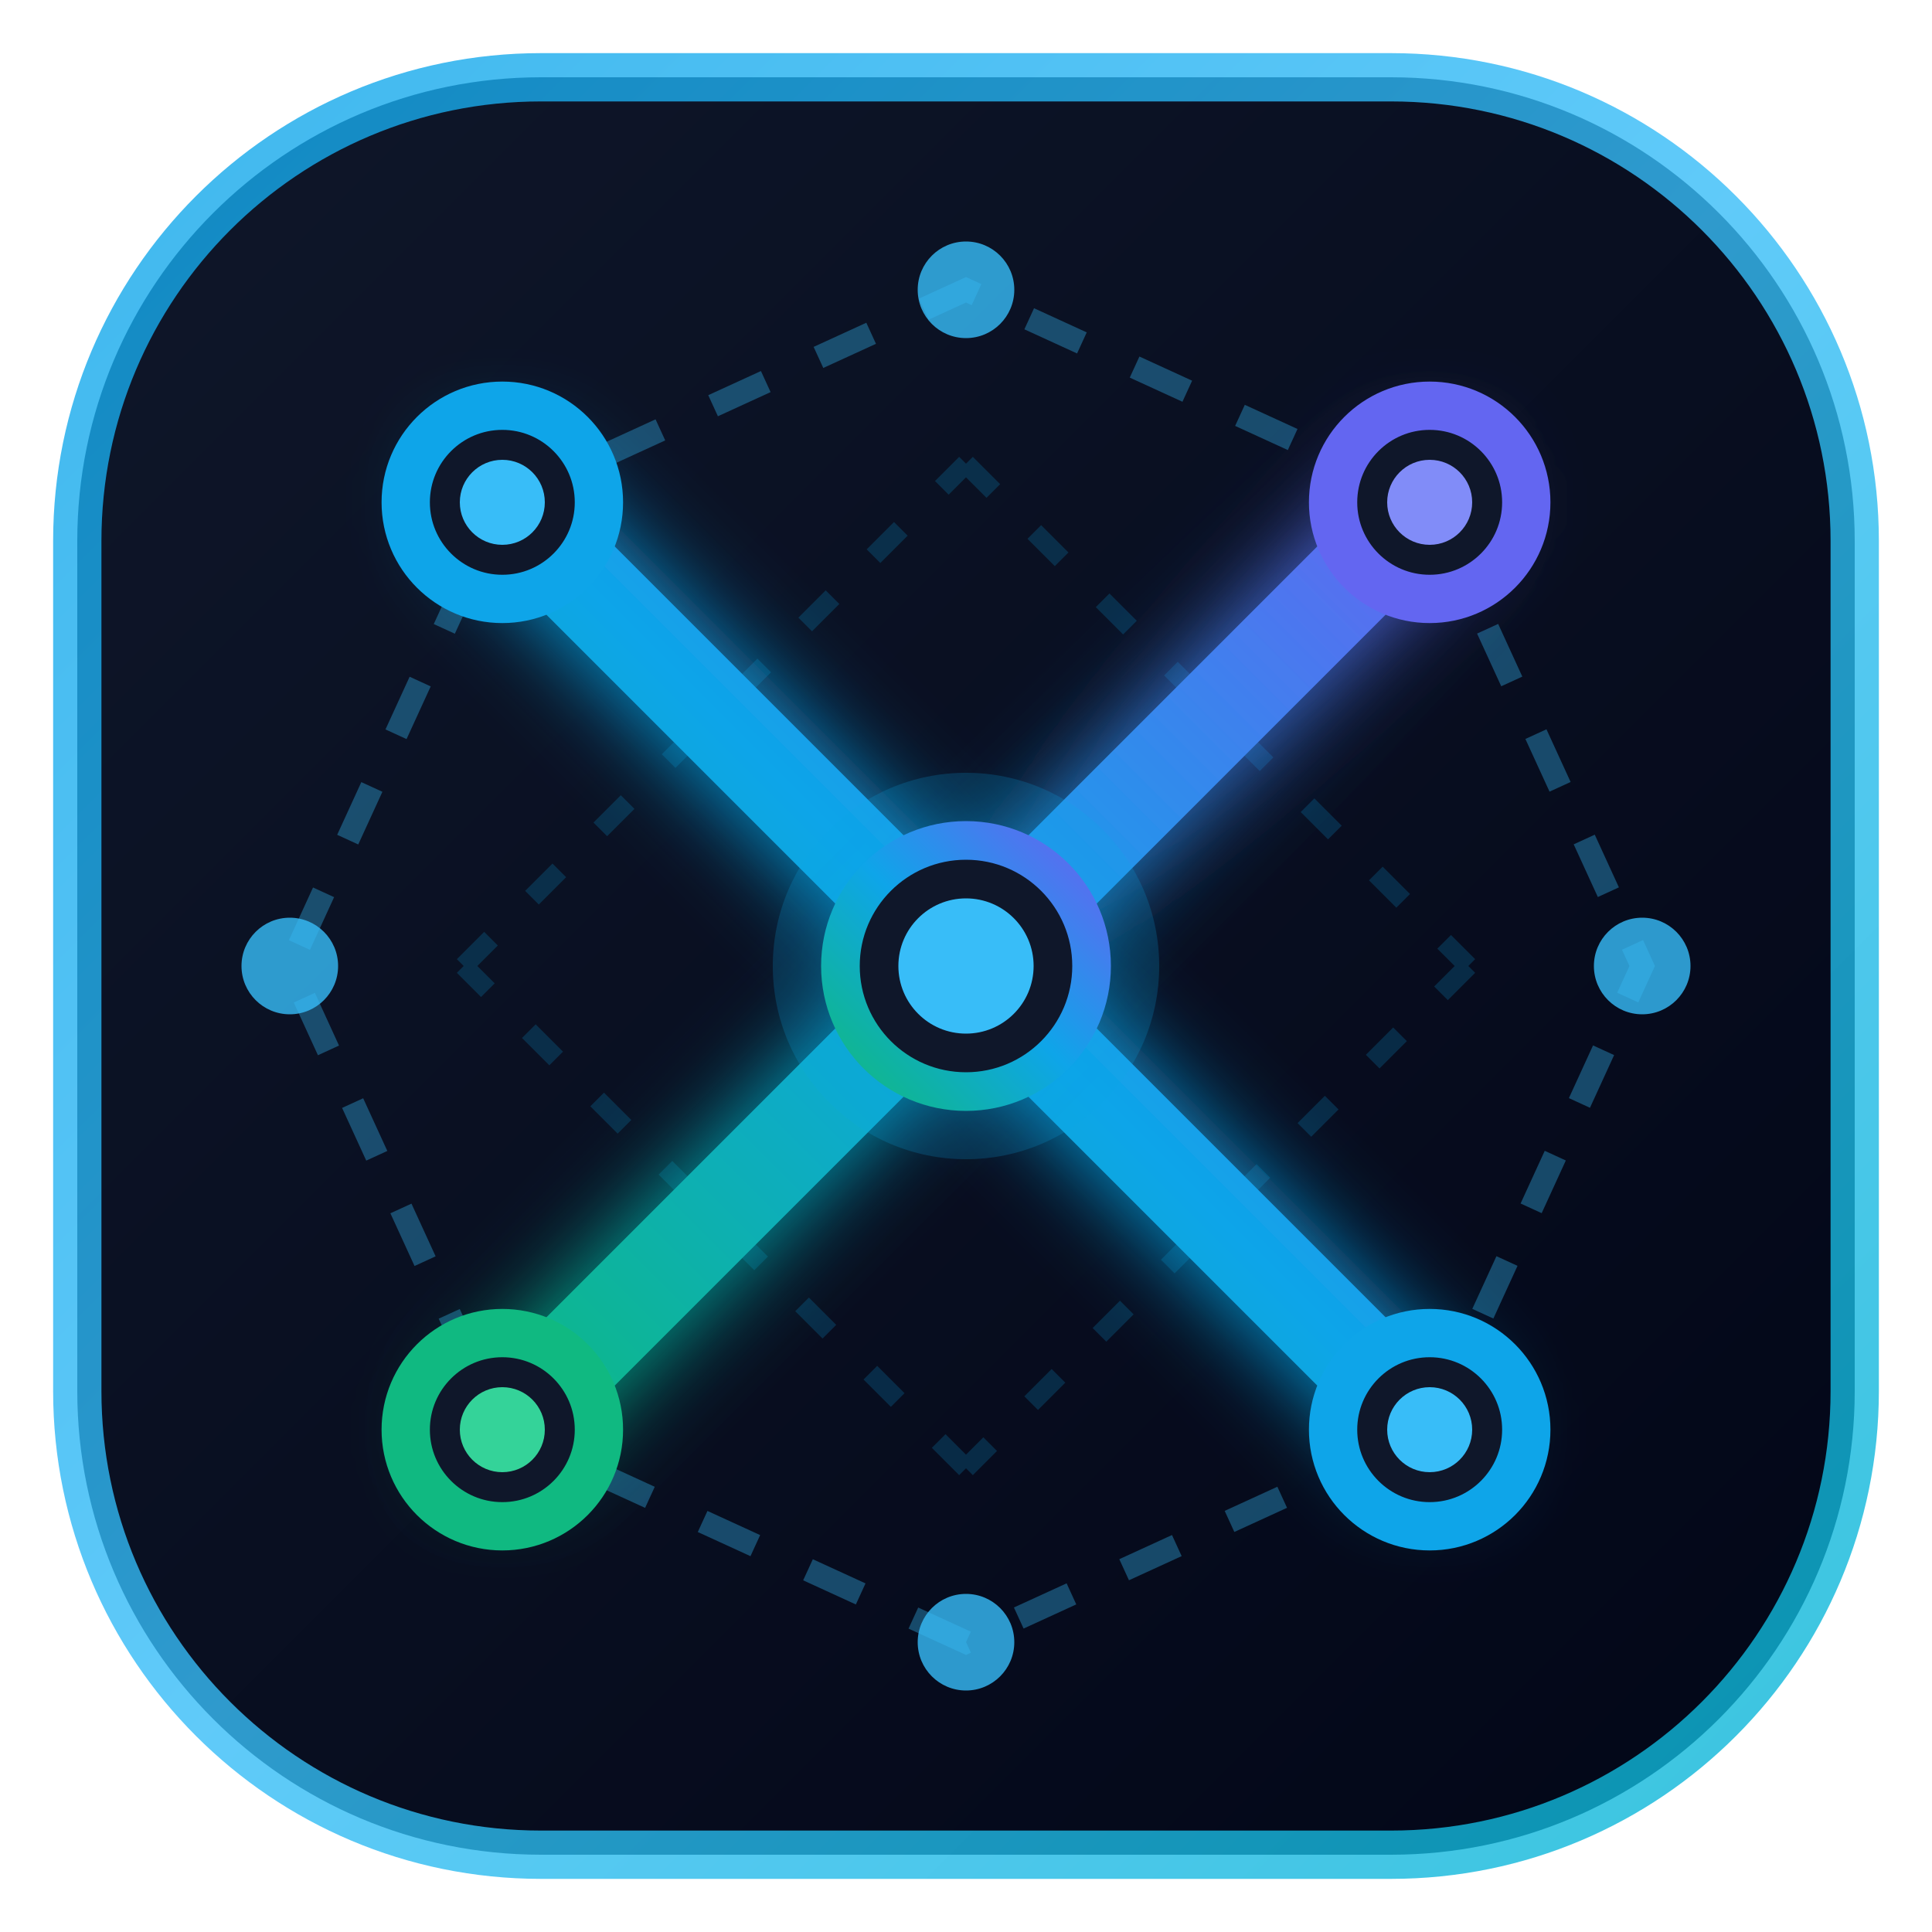
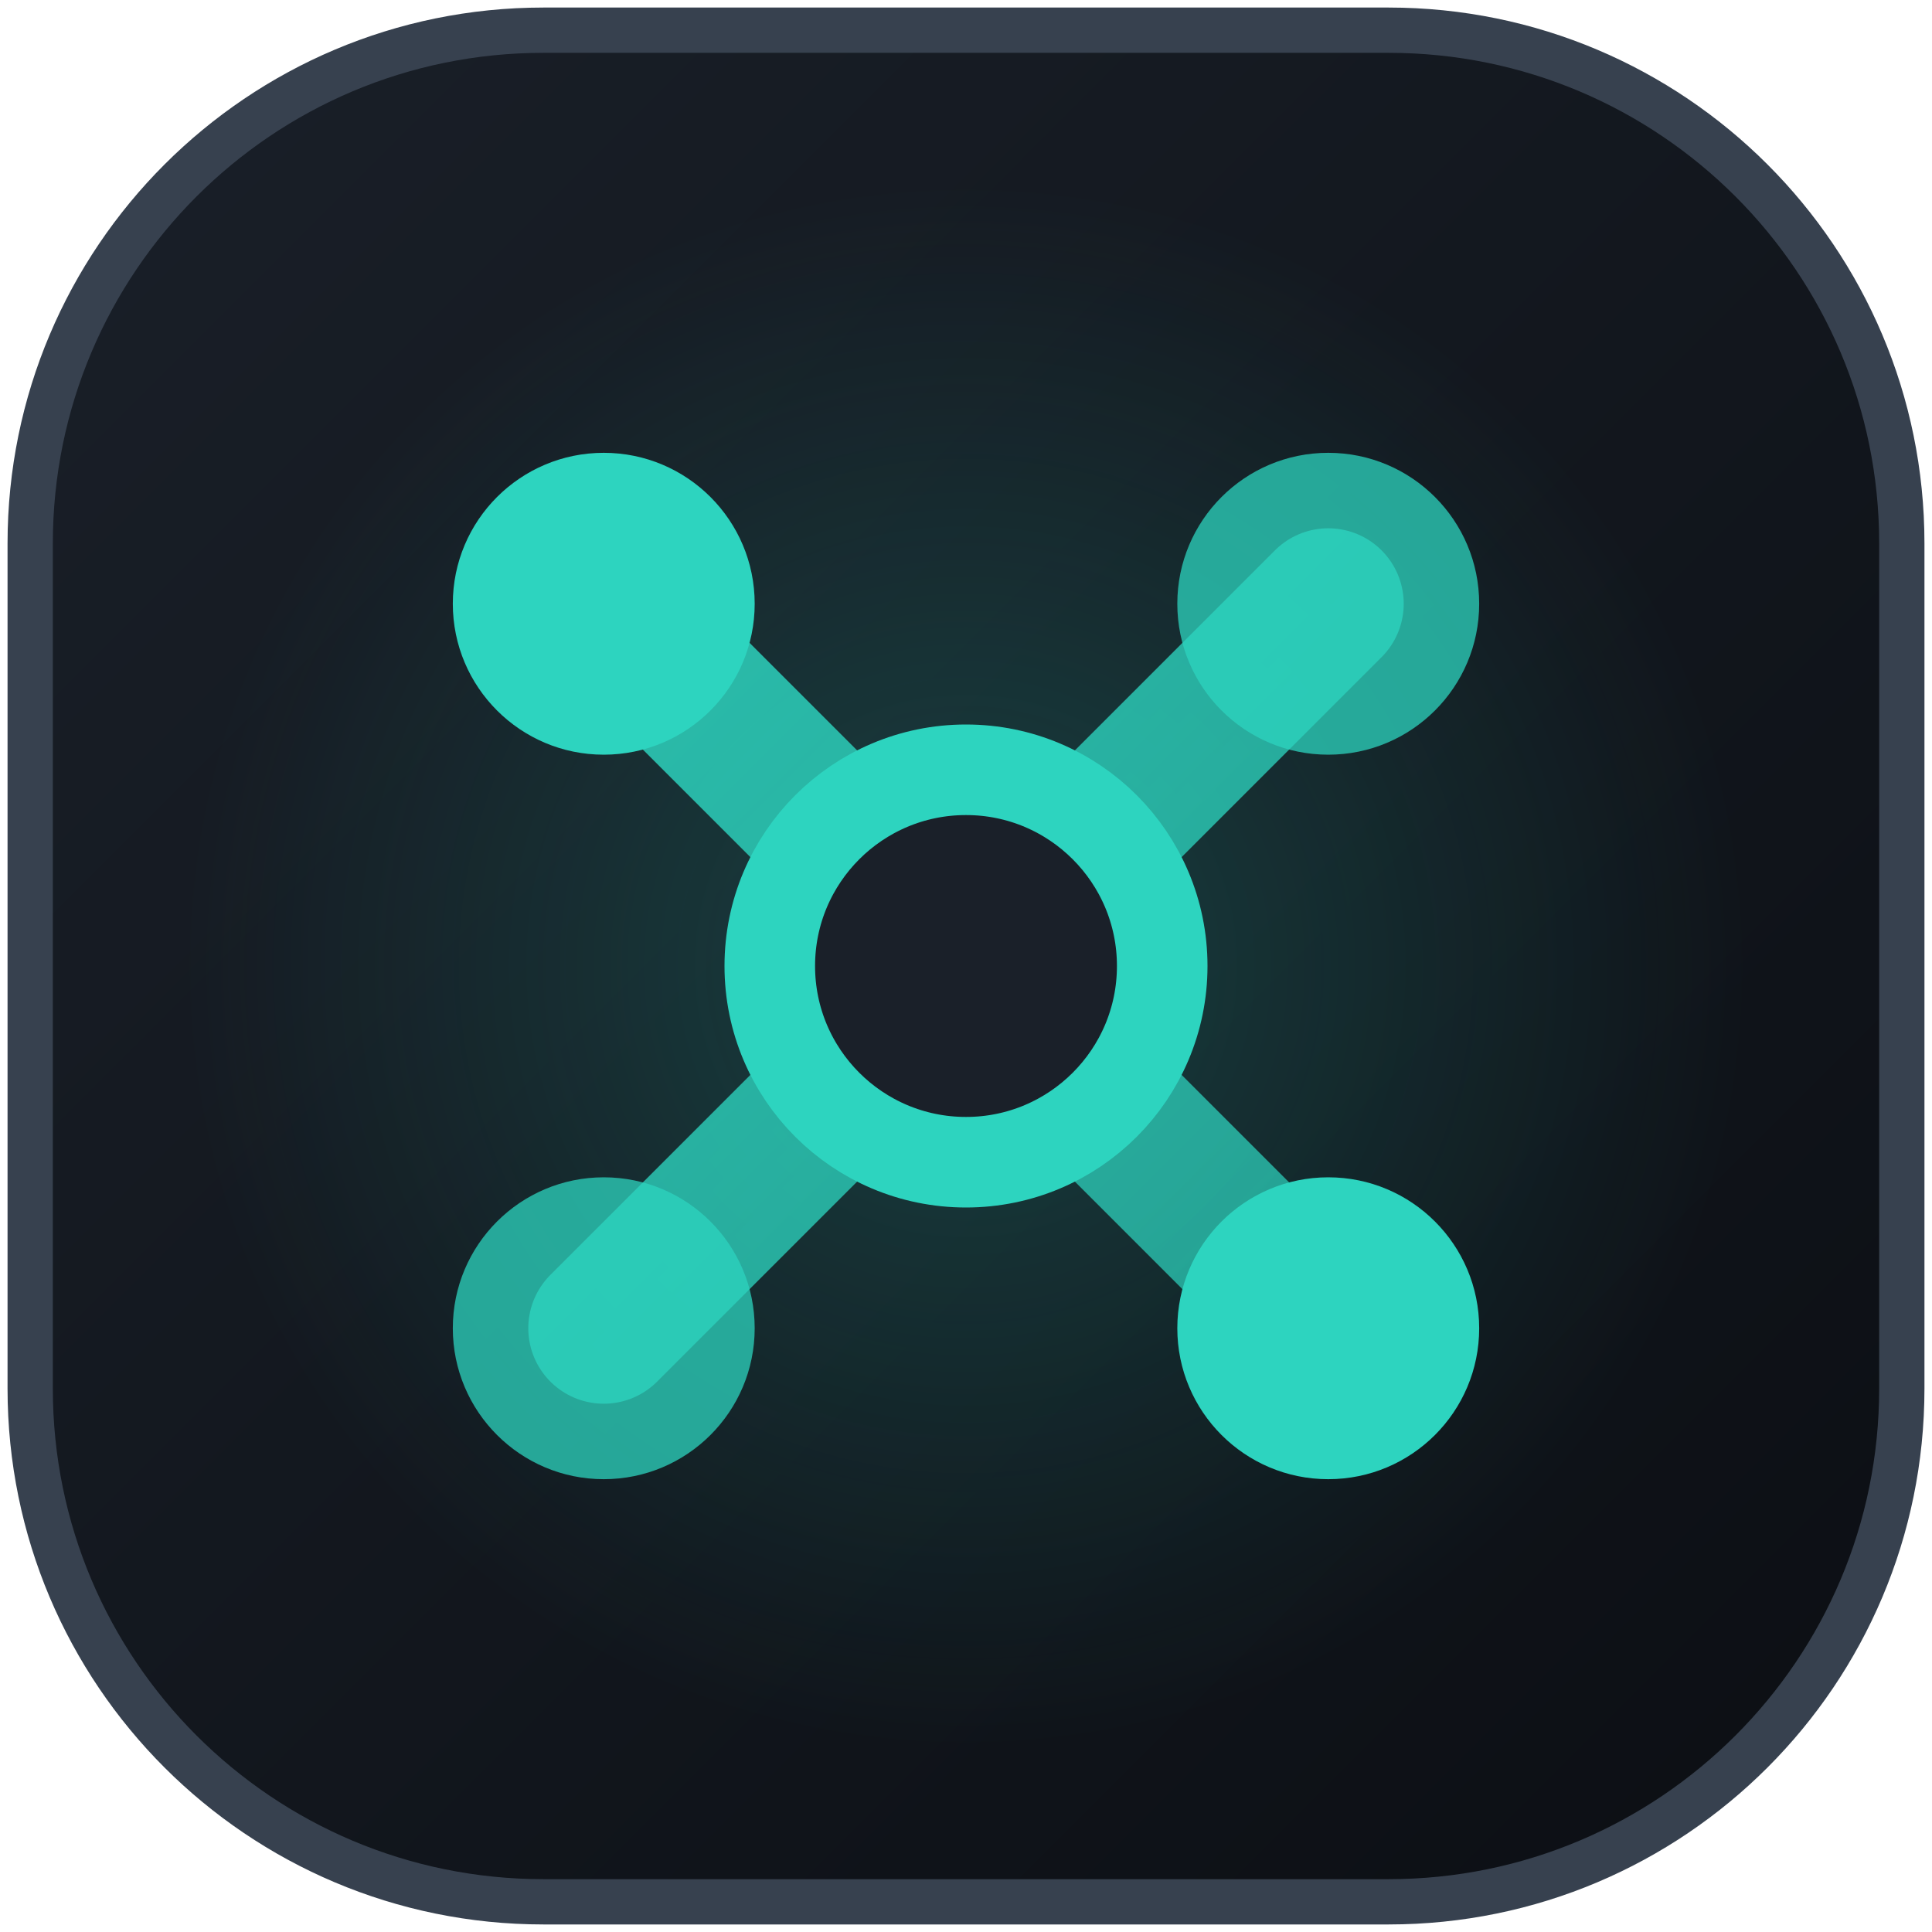
- <svg xmlns="http://www.w3.org/2000/svg" width="256" height="256" viewBox="0 0 100 100" fill="none">
+ <svg xmlns="http://www.w3.org/2000/svg" width="256" height="256" viewBox="0 0 64 64" fill="none" role="img" aria-label="XRayMesh">
  <defs>
-     <linearGradient id="xrmBg" x1="0%" y1="0%" x2="100%" y2="100%">
-       <stop offset="0%" stop-color="#0f172a" />
-       <stop offset="100%" stop-color="#020617" />
+     <linearGradient id="xrmTile" x1="0" y1="0" x2="64" y2="64" gradientUnits="userSpaceOnUse">
+       <stop offset="0" stop-color="#1a2029" />
+       <stop offset="1" stop-color="#0b0e13" />
    </linearGradient>
-     <linearGradient id="xrmBorder" x1="0%" y1="0%" x2="100%" y2="100%">
-       <stop offset="0%" stop-color="#0ea5e9" />
-       <stop offset="50%" stop-color="#38bdf8" />
-       <stop offset="100%" stop-color="#06b6d4" />
+     <linearGradient id="xrmLink" x1="0" y1="0" x2="64" y2="64" gradientUnits="userSpaceOnUse">
+       <stop offset="0" stop-color="#2dd4bf" />
+       <stop offset="1" stop-color="#2dd4bf" stop-opacity="0.55" />
    </linearGradient>
-     <linearGradient id="xrmGradBeam" x1="0%" y1="100%" x2="100%" y2="0%">
-       <stop offset="0%" stop-color="#10b981" />
-       <stop offset="50%" stop-color="#0ea5e9" />
-       <stop offset="100%" stop-color="#6366f1" />
-     </linearGradient>
-     <filter id="xrmGlow" x="-20%" y="-20%" width="140%" height="140%">
-       <feGaussianBlur stdDeviation="2.5" result="blur" />
-       <feComposite in="SourceGraphic" in2="blur" operator="over" />
-     </filter>
+     <radialGradient id="xrmHalo" cx="32" cy="32" r="26" gradientUnits="userSpaceOnUse">
+       <stop offset="0" stop-color="#2dd4bf" stop-opacity="0.22" />
+       <stop offset="1" stop-color="#2dd4bf" stop-opacity="0" />
+     </radialGradient>
  </defs>
-   <rect x="5" y="5" width="90" height="90" rx="24" fill="#020617" opacity="0.6" />
-   <rect x="4" y="4" width="92" height="92" rx="24" fill="url(#xrmBg)" stroke="url(#xrmBorder)" stroke-width="2.5" stroke-opacity="0.8" />
-   <path d="M24 50 L50 24 M76 50 L50 76 M50 24 L76 50 M50 76 L24 50" stroke="#0ea5e9" stroke-width="1" stroke-opacity="0.2" stroke-dasharray="2 3" />
-   <path d="M26 26 L50 15 L74 26 L85 50 L74 74 L50 85 L26 74 L15 50 Z" stroke="#38bdf8" stroke-width="1.2" stroke-opacity="0.35" stroke-dasharray="3 3" fill="none" />
-   <line x1="26" y1="26" x2="74" y2="74" stroke="url(#xrmGradBeam)" stroke-width="5" stroke-linecap="round" filter="url(#xrmGlow)" />
-   <line x1="26" y1="74" x2="74" y2="26" stroke="url(#xrmGradBeam)" stroke-width="5" stroke-linecap="round" filter="url(#xrmGlow)" />
-   <circle cx="26" cy="26" r="5" fill="#0f172a" stroke="#0ea5e9" stroke-width="2.5" />
-   <circle cx="26" cy="26" r="2.2" fill="#38bdf8" />
-   <circle cx="74" cy="26" r="5" fill="#0f172a" stroke="#6366f1" stroke-width="2.5" />
-   <circle cx="74" cy="26" r="2.2" fill="#818cf8" />
-   <circle cx="26" cy="74" r="5" fill="#0f172a" stroke="#10b981" stroke-width="2.5" />
-   <circle cx="26" cy="74" r="2.2" fill="#34d399" />
-   <circle cx="74" cy="74" r="5" fill="#0f172a" stroke="#0ea5e9" stroke-width="2.5" />
-   <circle cx="74" cy="74" r="2.2" fill="#38bdf8" />
-   <circle cx="50" cy="15" r="2.5" fill="#38bdf8" fill-opacity="0.8" />
-   <circle cx="85" cy="50" r="2.5" fill="#38bdf8" fill-opacity="0.8" />
-   <circle cx="50" cy="85" r="2.5" fill="#38bdf8" fill-opacity="0.8" />
-   <circle cx="15" cy="50" r="2.5" fill="#38bdf8" fill-opacity="0.8" />
-   <circle cx="50" cy="50" r="10" fill="#0ea5e9" fill-opacity="0.2" />
-   <circle cx="50" cy="50" r="6.5" fill="#0f172a" stroke="url(#xrmGradBeam)" stroke-width="2" />
-   <circle cx="50" cy="50" r="3.5" fill="#38bdf8" />
+   <rect x="1" y="1" width="62" height="62" rx="17" fill="url(#xrmTile)" stroke="#37414f" stroke-width="1.5" />
+   <circle cx="32" cy="32" r="26" fill="url(#xrmHalo)" />
+   <path d="M20 20 44 44M44 20 20 44" stroke="url(#xrmLink)" stroke-width="5" stroke-linecap="round" />
+   <circle cx="20" cy="20" r="5" fill="#2dd4bf" />
+   <circle cx="44" cy="20" r="5" fill="#2dd4bf" fill-opacity="0.75" />
+   <circle cx="20" cy="44" r="5" fill="#2dd4bf" fill-opacity="0.75" />
+   <circle cx="44" cy="44" r="5" fill="#2dd4bf" />
+   <circle cx="32" cy="32" r="6.5" fill="#1a2029" stroke="#2dd4bf" stroke-width="3" />
</svg>
